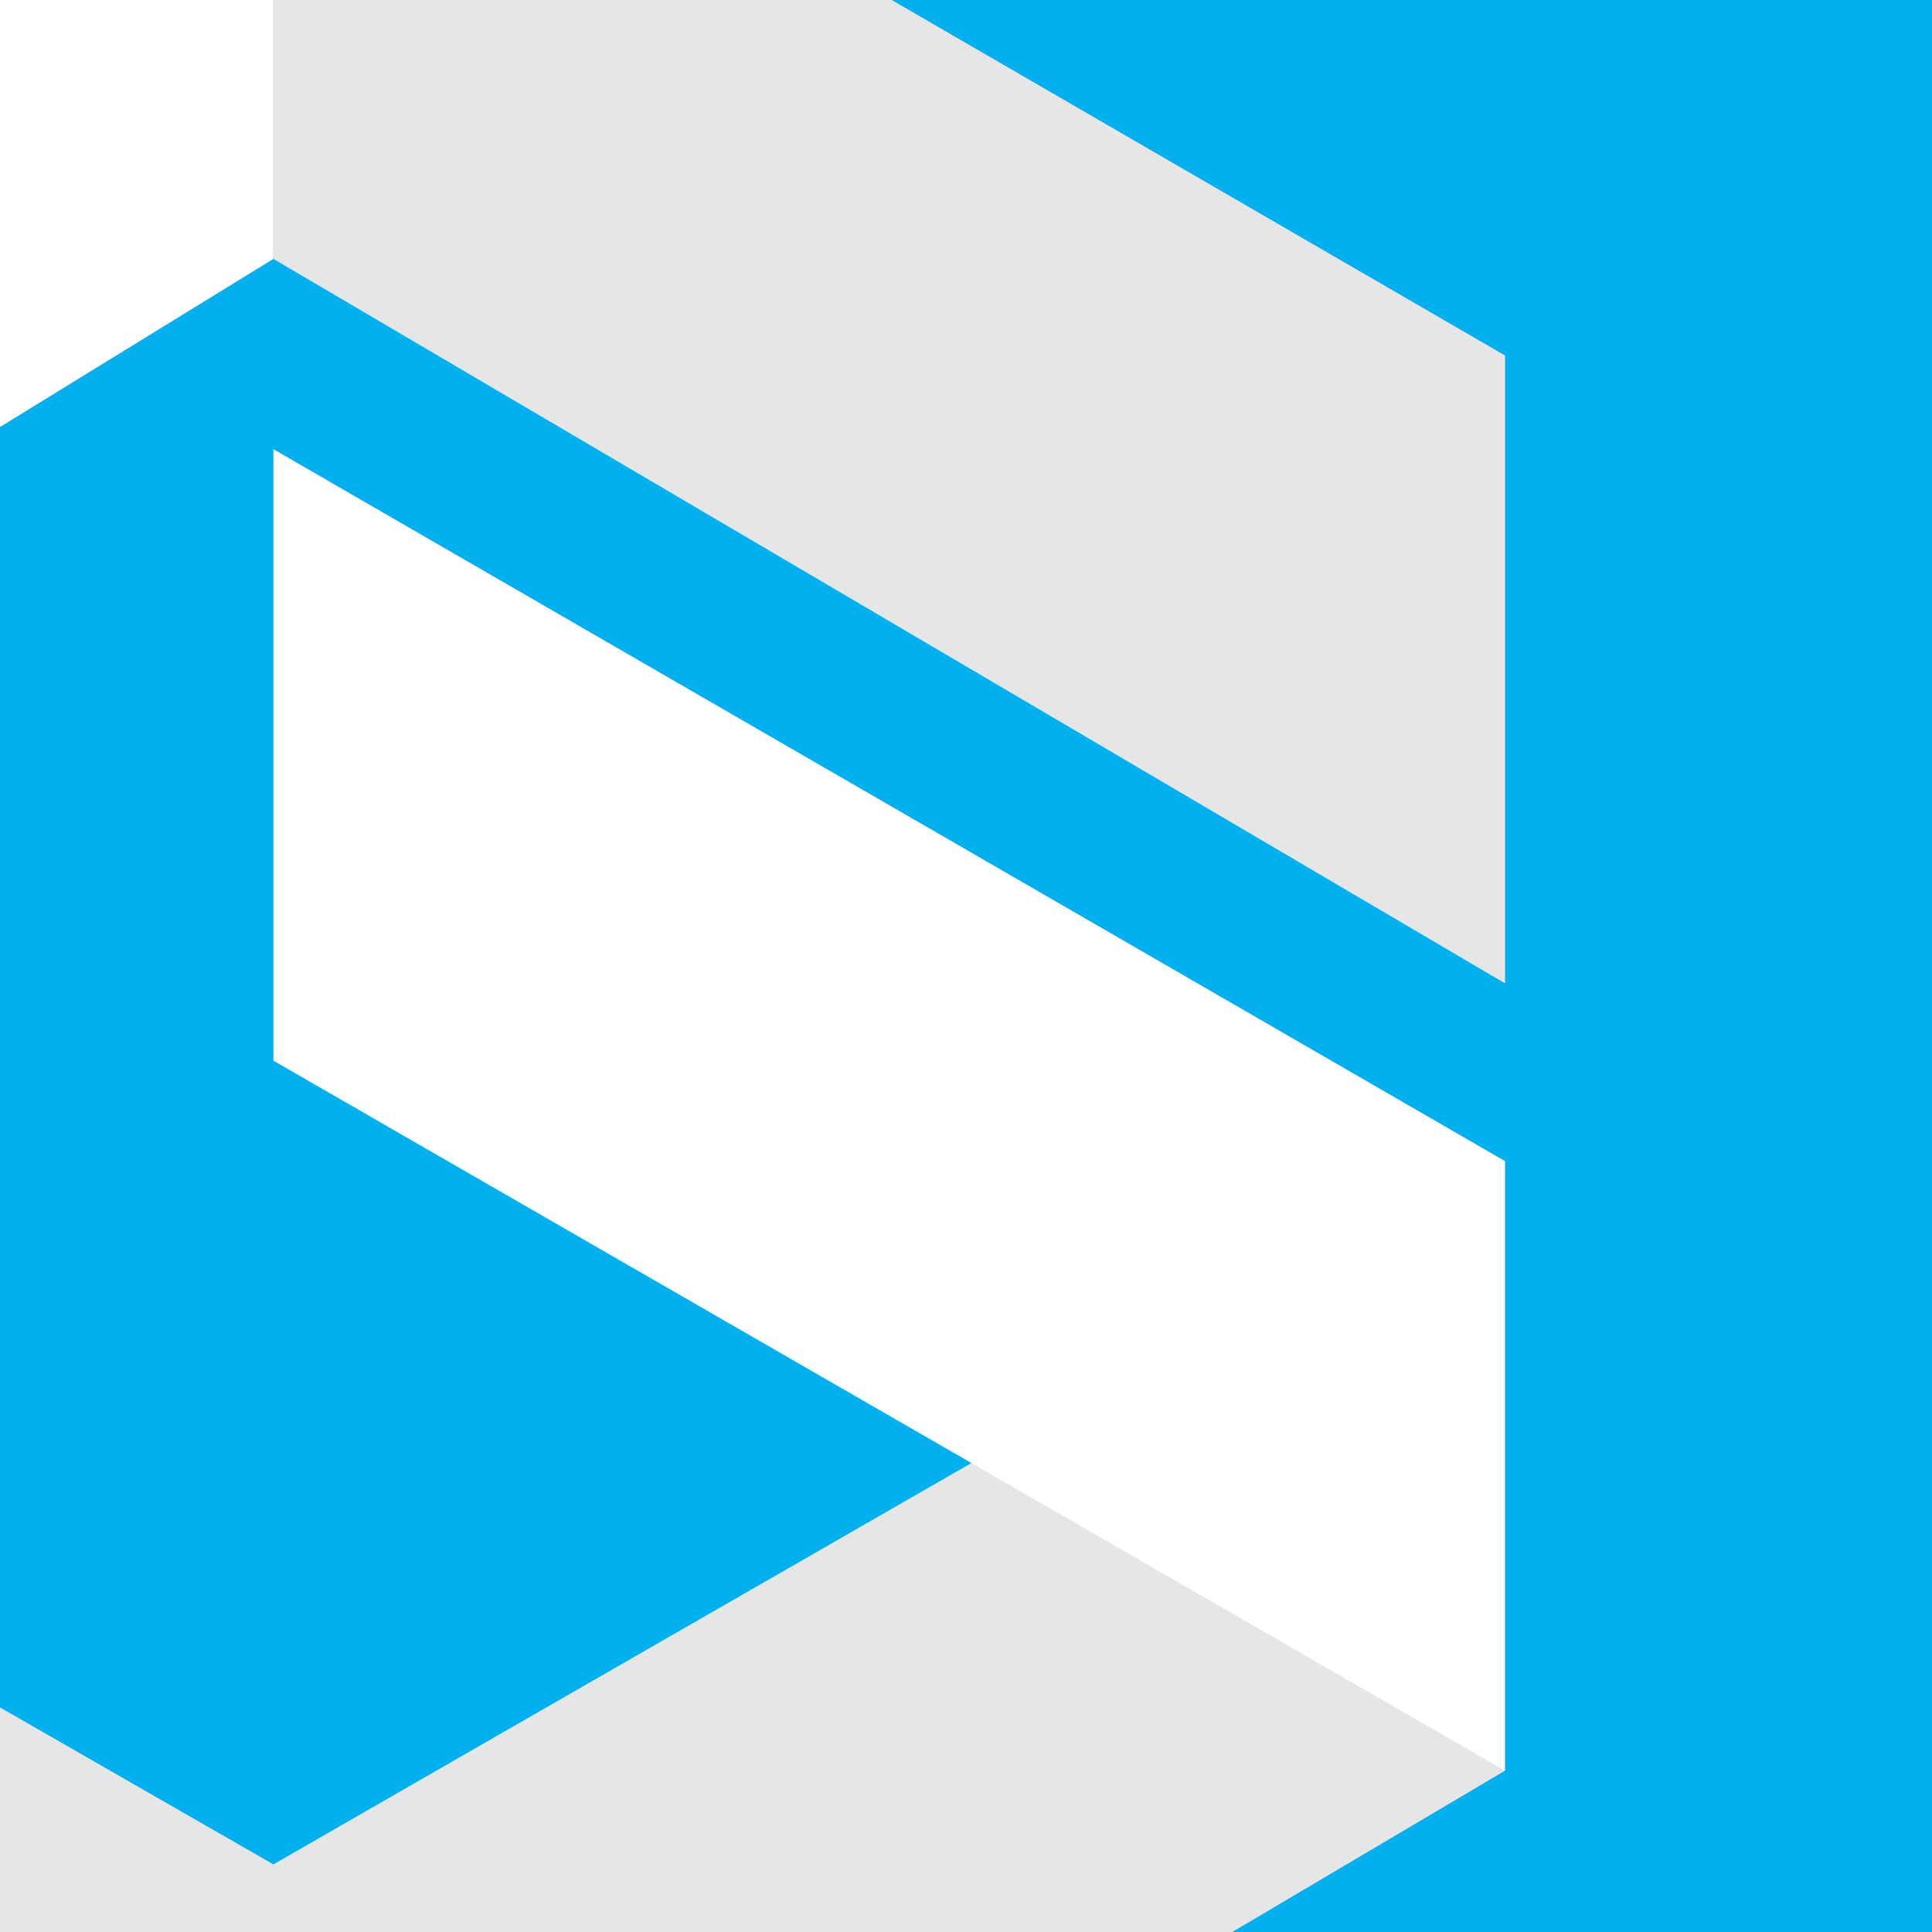
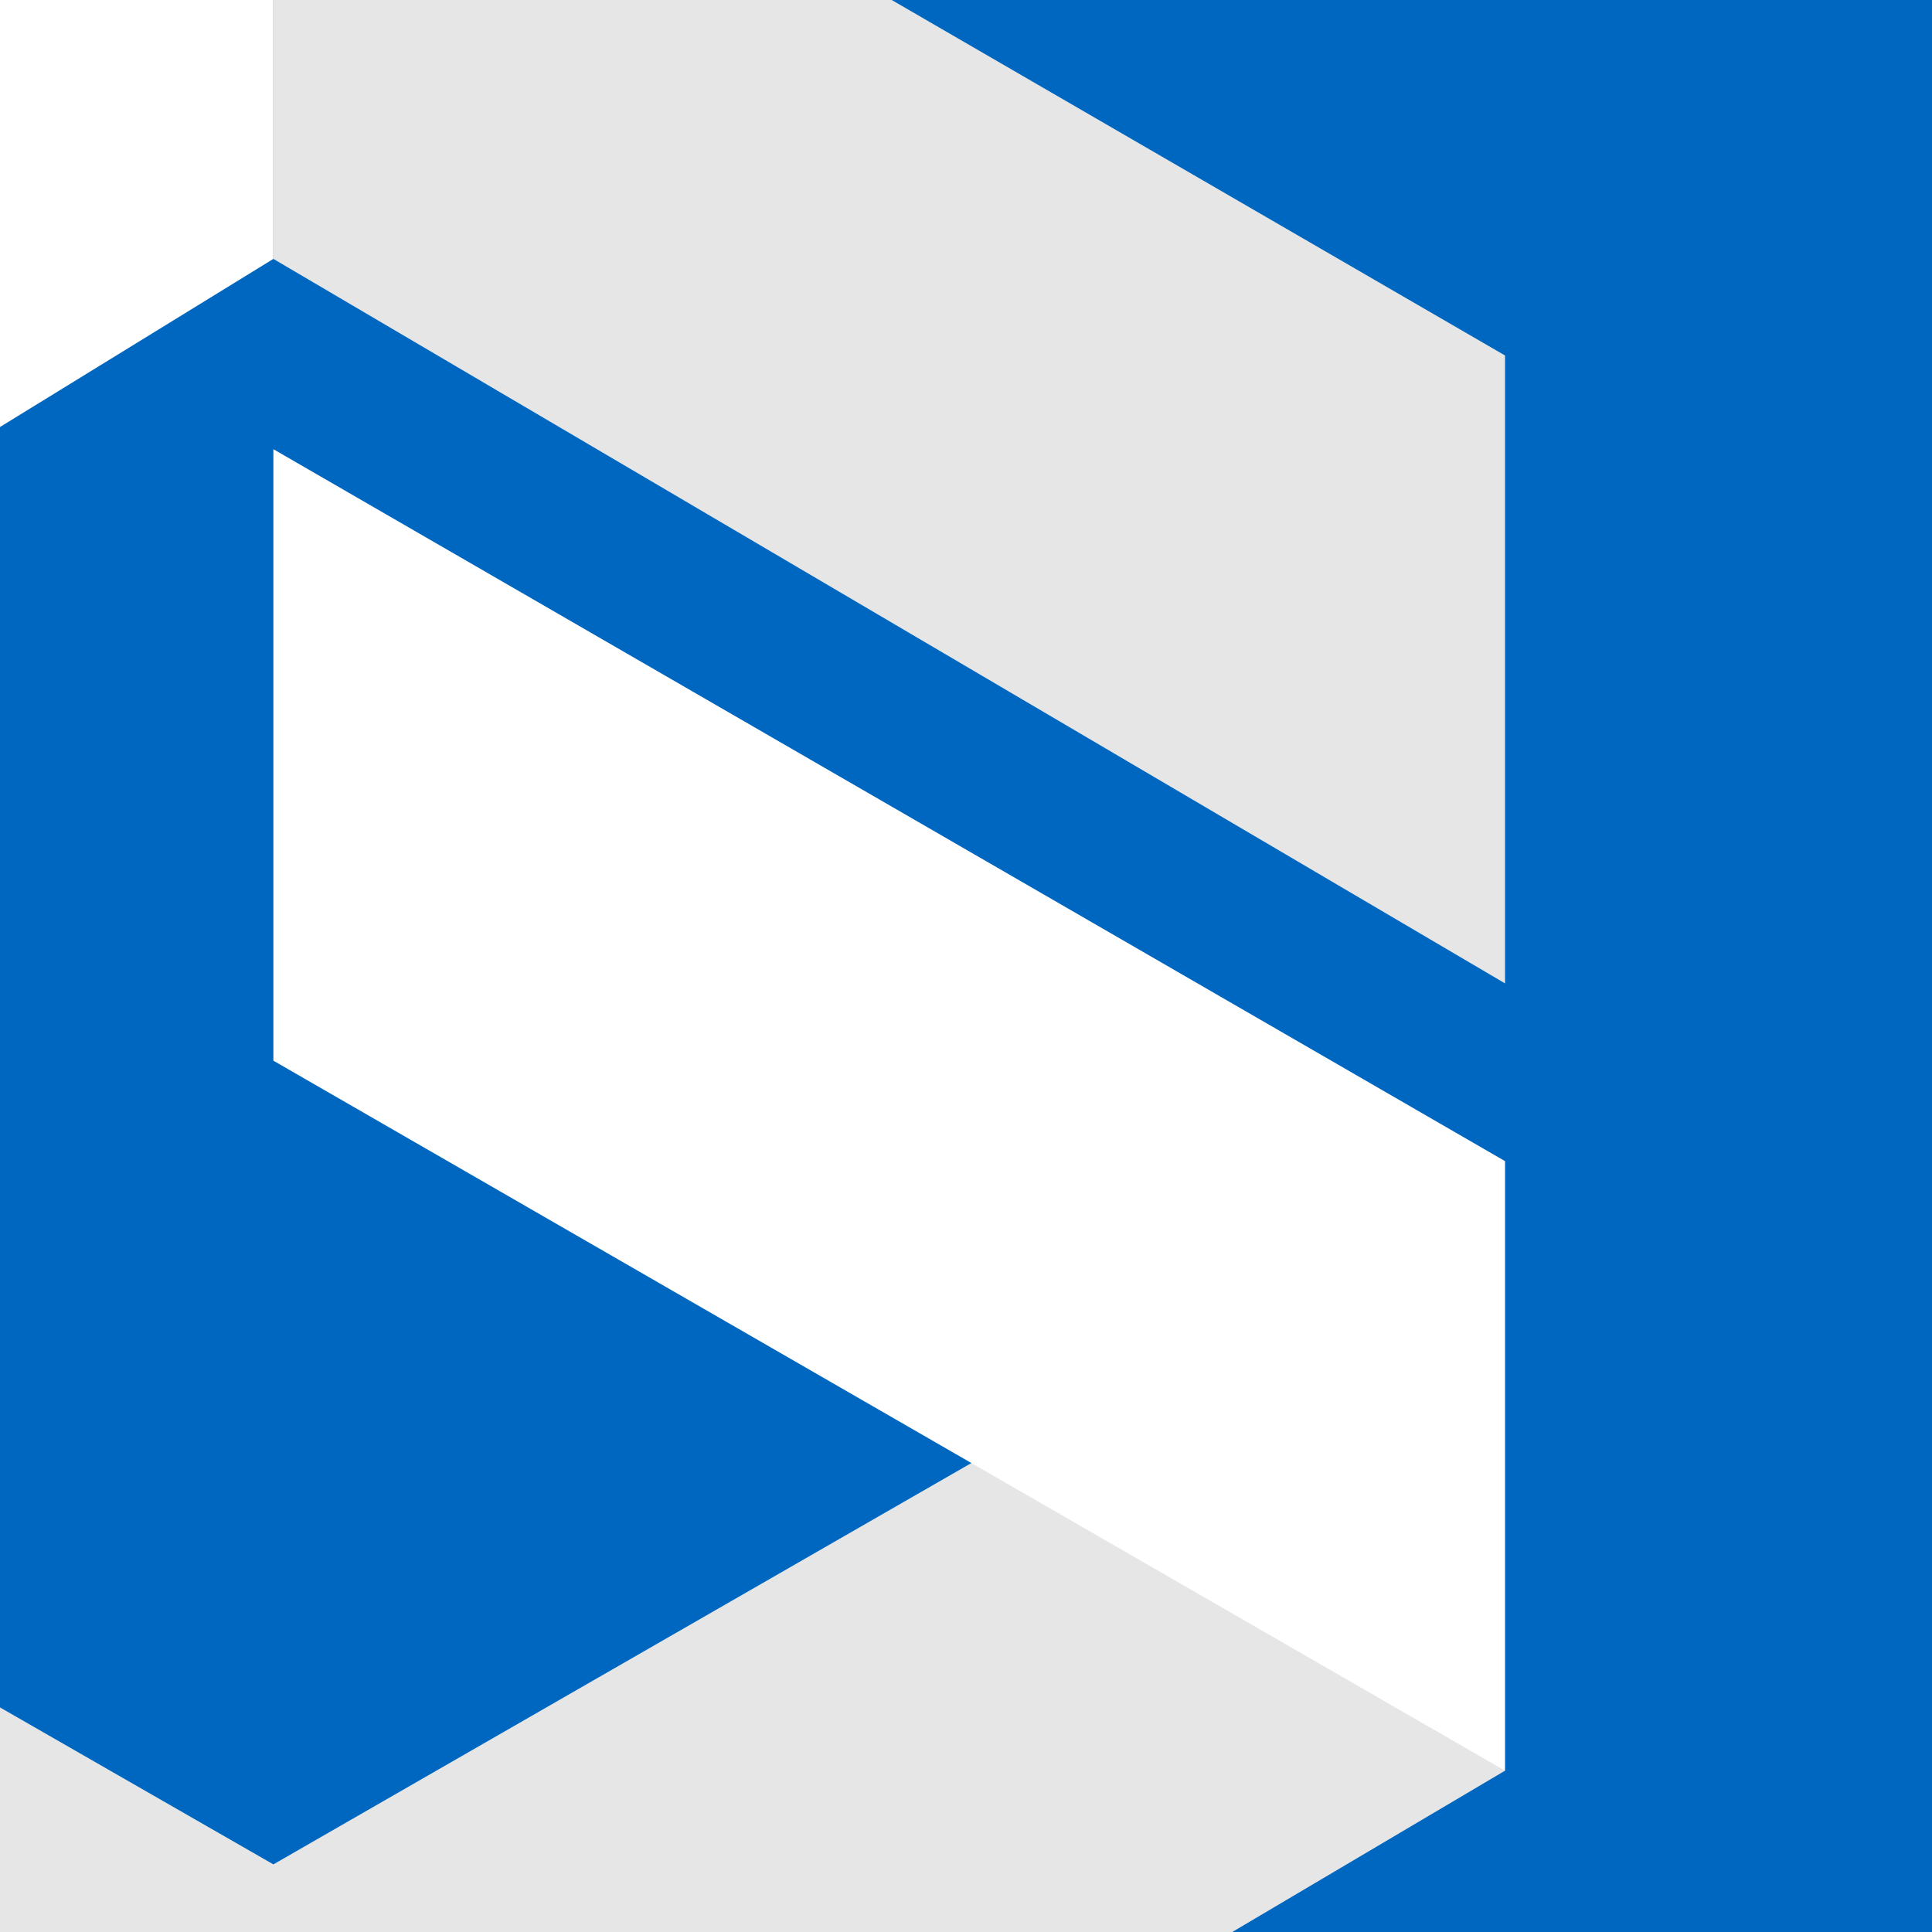
<svg xmlns="http://www.w3.org/2000/svg" xmlns:xlink="http://www.w3.org/1999/xlink" version="1.0" id="Layer_2" x="0px" y="0px" width="34px" height="34px" viewBox="0 0 200 200" style="enable-background:new 0 0 200 200;" xml:space="preserve">
  <style type="text/css">
- 	.st0{fill:#01B0EF;}
+ 	.st0{fill:#0067c0;}
	.st1{clip-path:url(#SVGID_2_);}
	.st2{fill:#E6E6E6;}
	.st3{fill:#FFFFFF;}
</style>
  <g>
    <rect x="0" class="st0" width="200" height="200" />
    <g>
      <defs>
        <rect id="SVGID_1_" x="0" width="200" height="200" />
      </defs>
      <clipPath id="SVGID_2_">
        <use xlink:href="#SVGID_1_" style="overflow:visible;" />
      </clipPath>
      <g class="st1">
        <polygon class="st2" points="28.3,-9.3 28.3,26.8 155.8,101.8 155.8,36.8 68.5,-13.8    " />
        <polygon class="st2" points="28.3,193 108.3,147 149.3,167.1 155.8,183.3 74.3,231.5 -13.2,231.5 -3.4,174.8    " />
        <polygon class="st3" points="28.3,46.5 28.3,109.8 155.8,183.3 155.8,120.2    " />
        <polygon class="st3" points="28.3,26.8 -6.5,48.2 -6.5,-7.3 28.3,-7.3    " />
      </g>
    </g>
  </g>
</svg>
